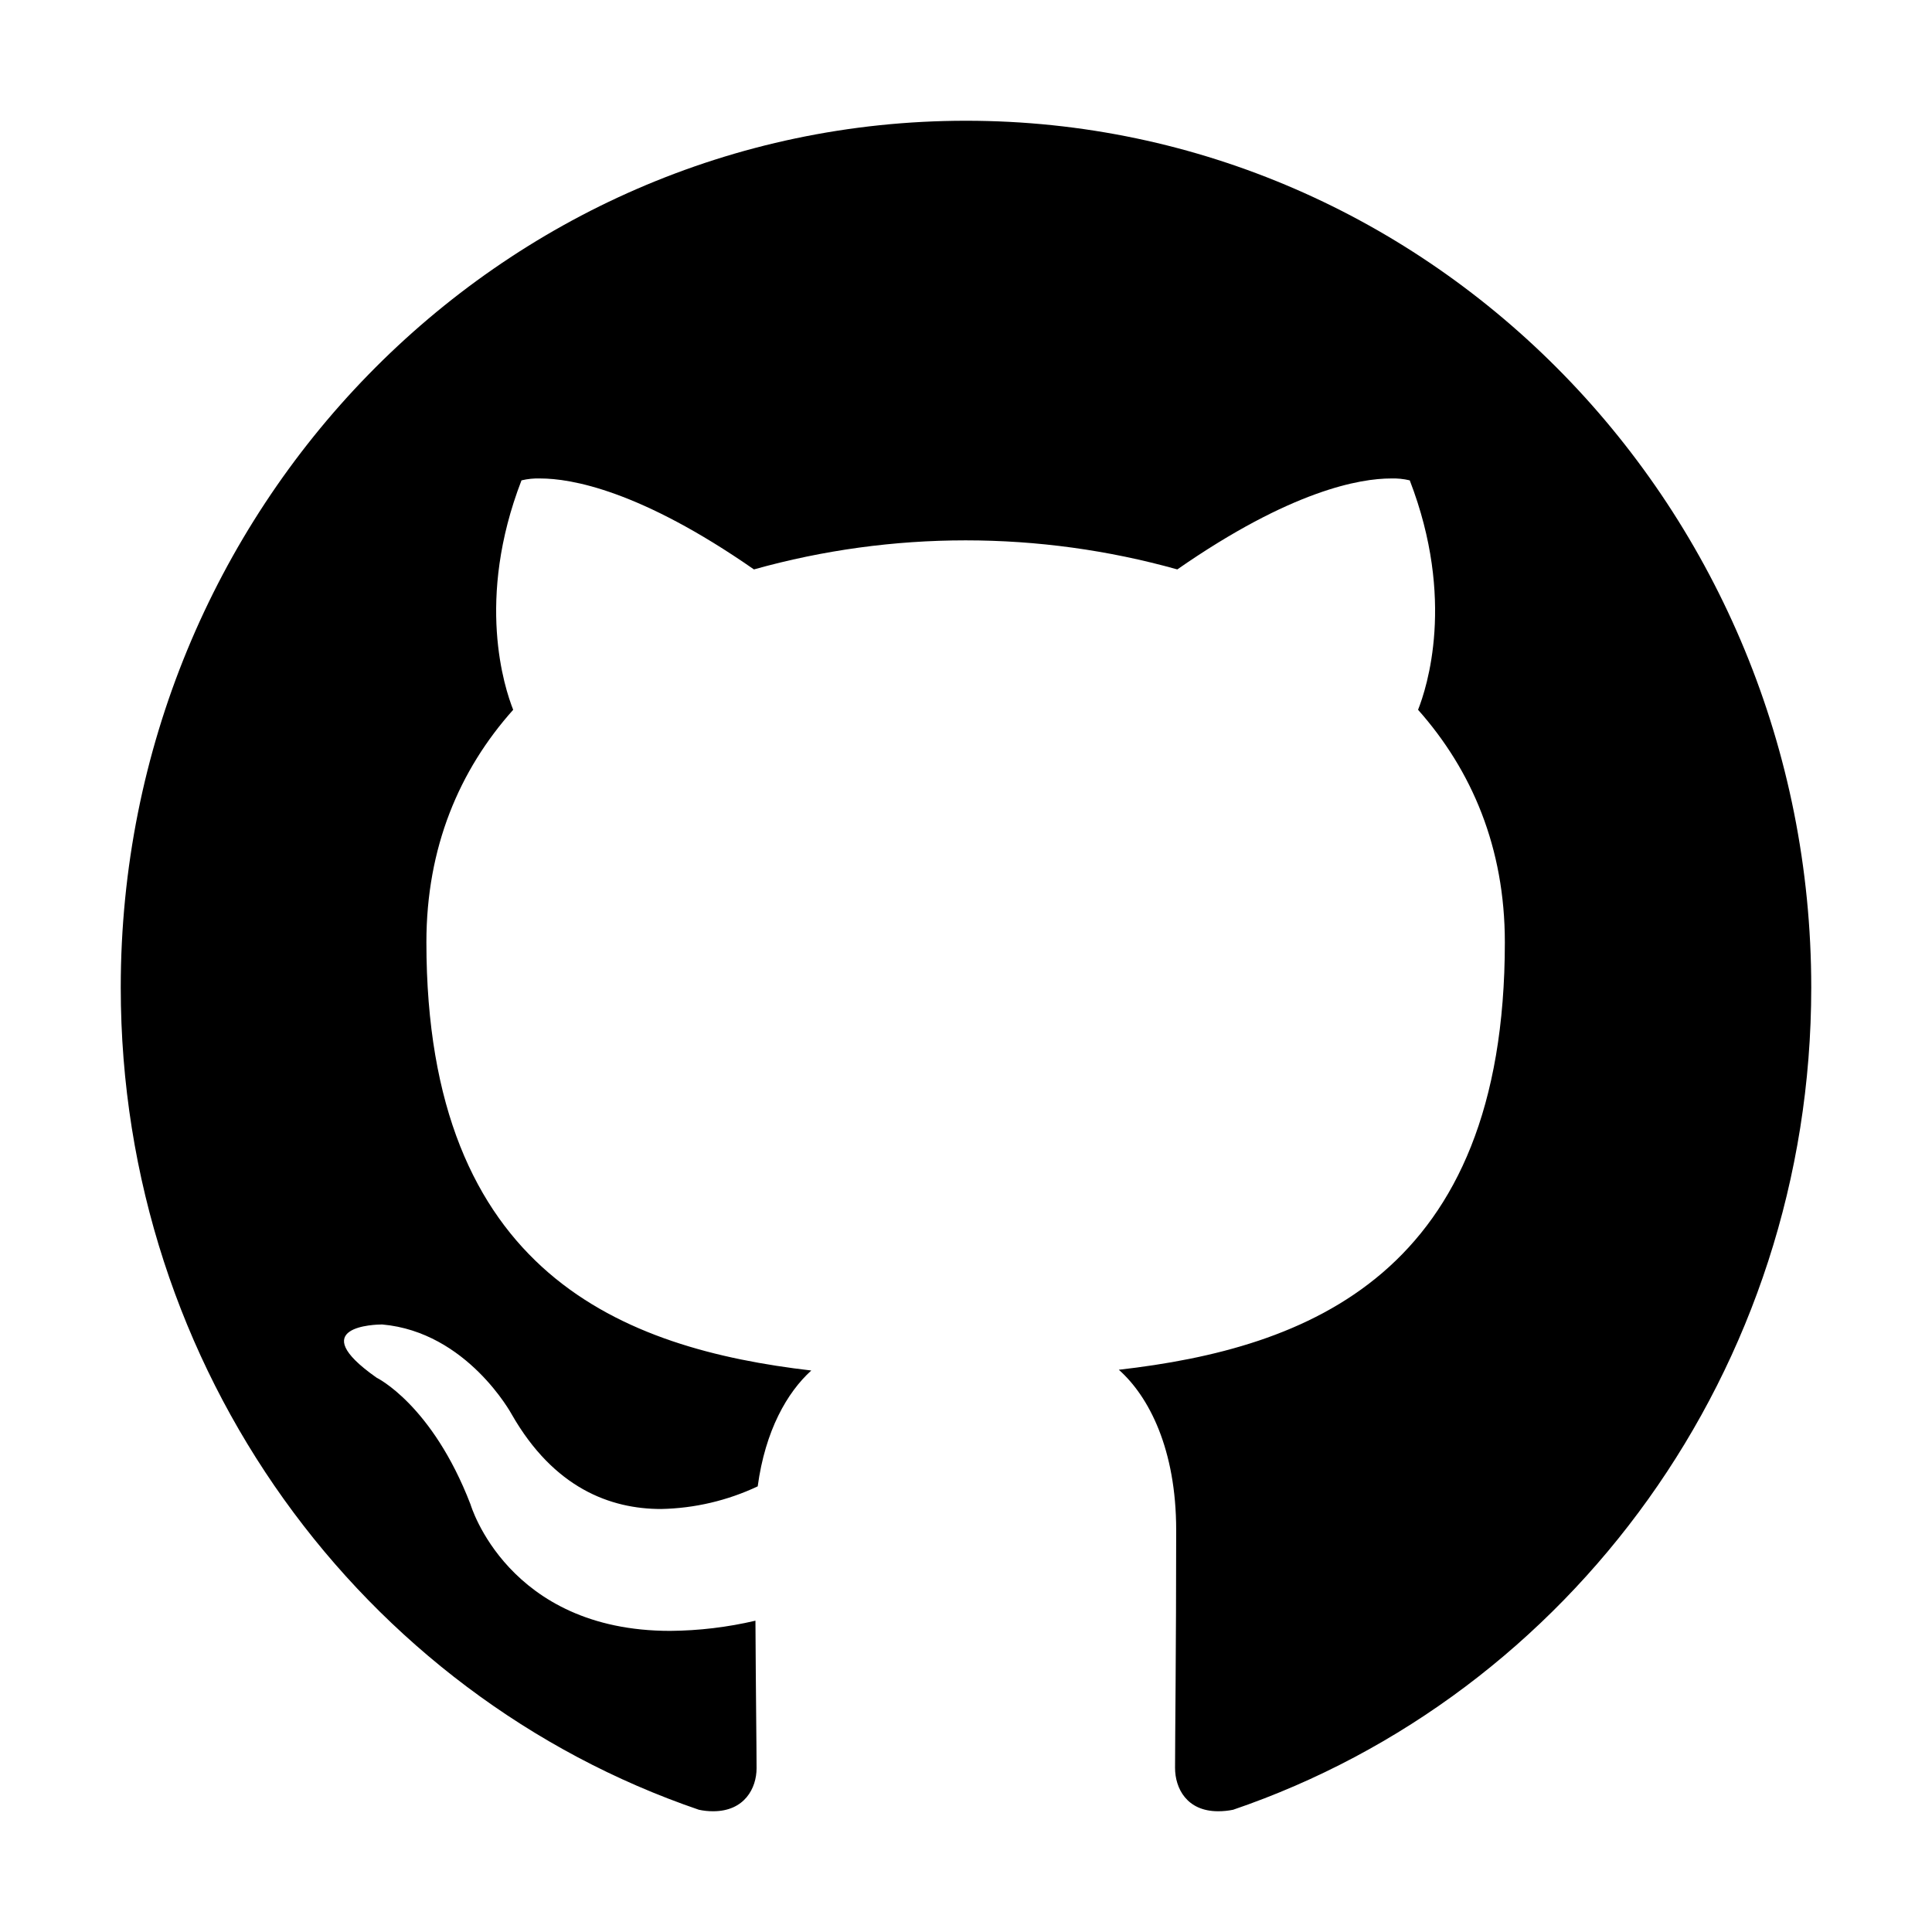
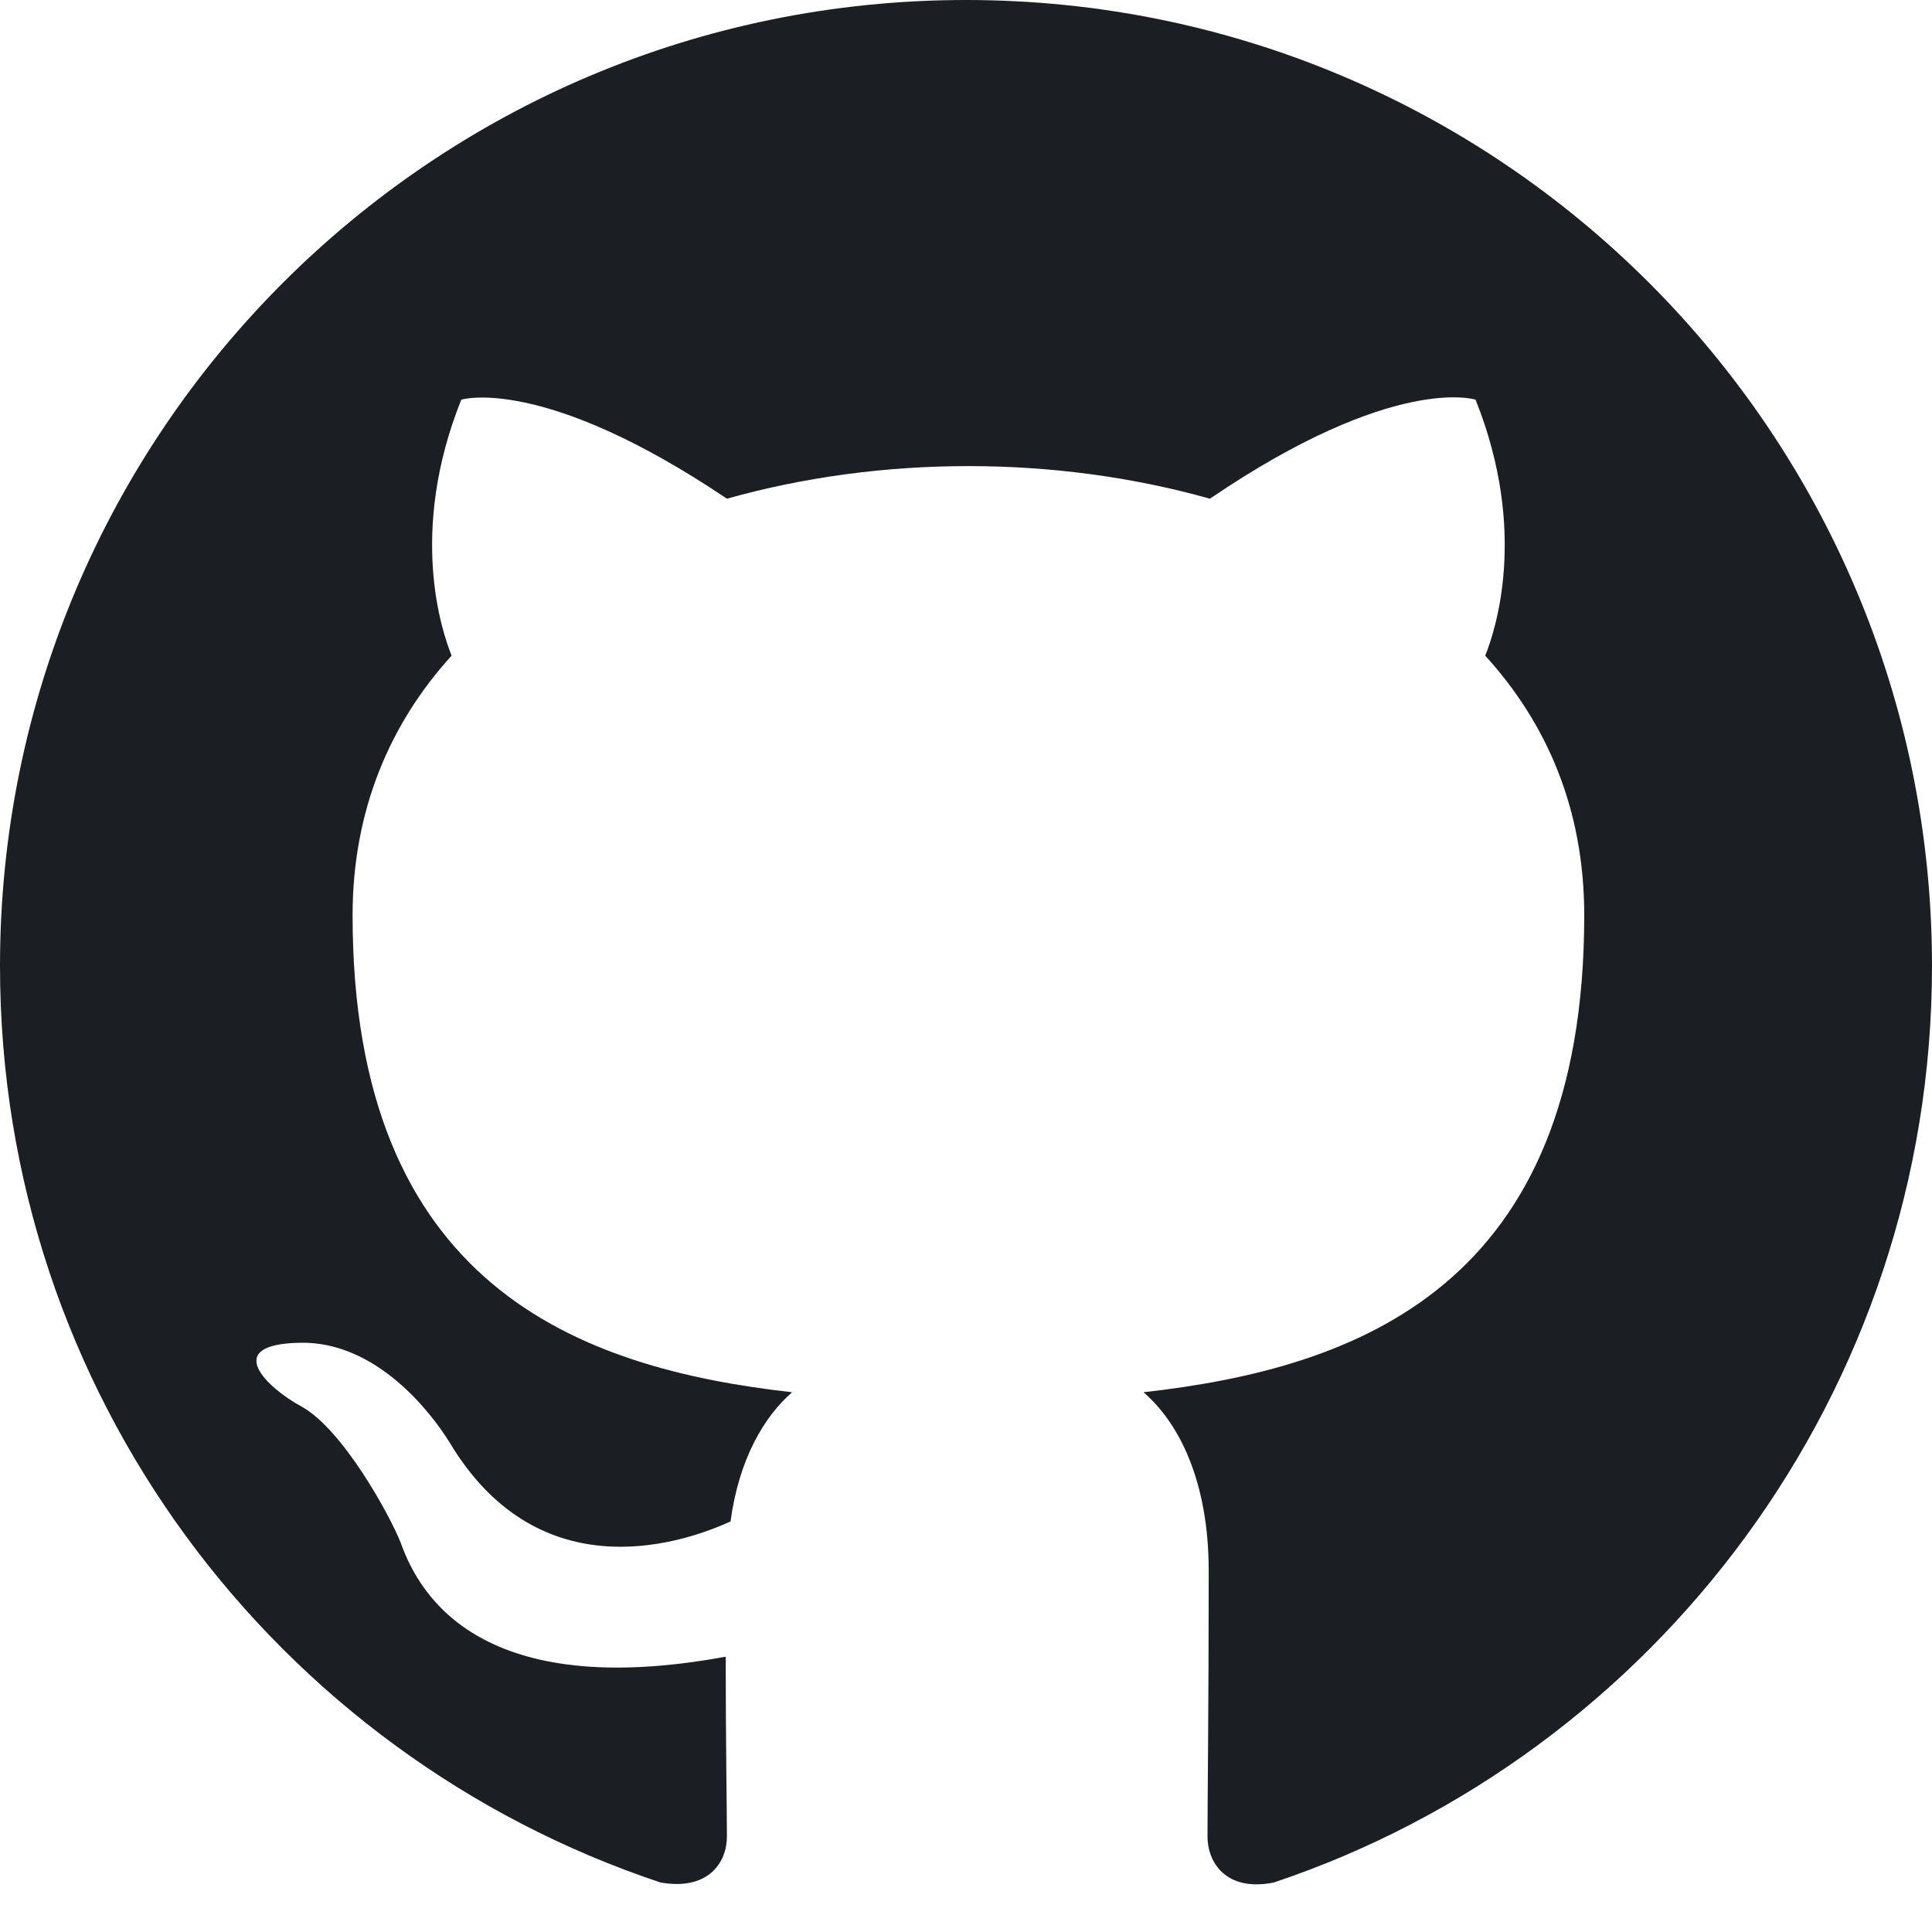
- <svg xmlns="http://www.w3.org/2000/svg" width="512" height="512" viewBox="0 0 512 512">
-   <path d="M256,32C132.3,32,32,134.9,32,261.7c0,101.5,64.2,187.5,153.2,217.9a17.56,17.56,0,0,0,3.8.4c8.3,0,11.5-6.1,11.5-11.4,0-5.5-.2-19.9-.3-39.1a102.4,102.4,0,0,1-22.6,2.7c-43.1,0-52.9-33.5-52.9-33.5-10.2-26.5-24.9-33.6-24.9-33.6-19.5-13.7-.1-14.1,1.4-14.1h.1c22.5,2,34.3,23.8,34.3,23.8,11.2,19.6,26.2,25.1,39.6,25.1a63,63,0,0,0,25.6-6c2-14.8,7.8-24.9,14.2-30.7-49.7-5.8-102-25.5-102-113.5,0-25.1,8.7-45.6,23-61.6-2.3-5.8-10-29.2,2.2-60.8a18.64,18.64,0,0,1,5-.5c8.1,0,26.4,3.1,56.6,24.1a208.21,208.21,0,0,1,112.2,0c30.2-21,48.5-24.1,56.6-24.1a18.64,18.64,0,0,1,5,.5c12.2,31.6,4.5,55,2.2,60.8,14.3,16.1,23,36.6,23,61.6,0,88.2-52.4,107.6-102.3,113.3,8,7.1,15.2,21.1,15.2,42.5,0,30.7-.3,55.5-.3,63,0,5.4,3.1,11.5,11.4,11.5a19.35,19.35,0,0,0,4-.4C415.9,449.2,480,363.1,480,261.7,480,134.9,379.7,32,256,32Z" />
+ <svg xmlns="http://www.w3.org/2000/svg" width="1024" height="1024" viewBox="0 0 1024 1024" fill="none">
+   <path fill-rule="evenodd" clip-rule="evenodd" d="M8 0C3.58 0 0 3.58 0 8C0 11.54 2.29 14.53 5.47 15.59C5.87 15.66 6.02 15.42 6.02 15.21C6.02 15.02 6.01 14.39 6.01 13.72C4 14.09 3.48 13.23 3.32 12.78C3.23 12.55 2.84 11.84 2.5 11.65C2.22 11.5 1.82 11.13 2.49 11.12C3.12 11.11 3.57 11.7 3.72 11.94C4.44 13.15 5.59 12.81 6.05 12.6C6.12 12.08 6.33 11.73 6.56 11.53C4.78 11.33 2.92 10.64 2.92 7.58C2.92 6.71 3.23 5.99 3.74 5.43C3.66 5.23 3.38 4.41 3.82 3.31C3.82 3.31 4.49 3.1 6.02 4.13C6.66 3.95 7.34 3.86 8.02 3.86C8.7 3.86 9.38 3.95 10.02 4.13C11.55 3.09 12.22 3.31 12.22 3.31C12.66 4.41 12.38 5.23 12.3 5.43C12.81 5.99 13.12 6.7 13.12 7.58C13.12 10.65 11.25 11.33 9.47 11.53C9.76 11.78 10.01 12.26 10.01 13.01C10.01 14.08 10 14.94 10 15.21C10 15.42 10.15 15.67 10.55 15.59C13.71 14.53 16 11.53 16 8C16 3.58 12.42 0 8 0Z" transform="scale(64)" fill="#1B1F23" />
</svg>
